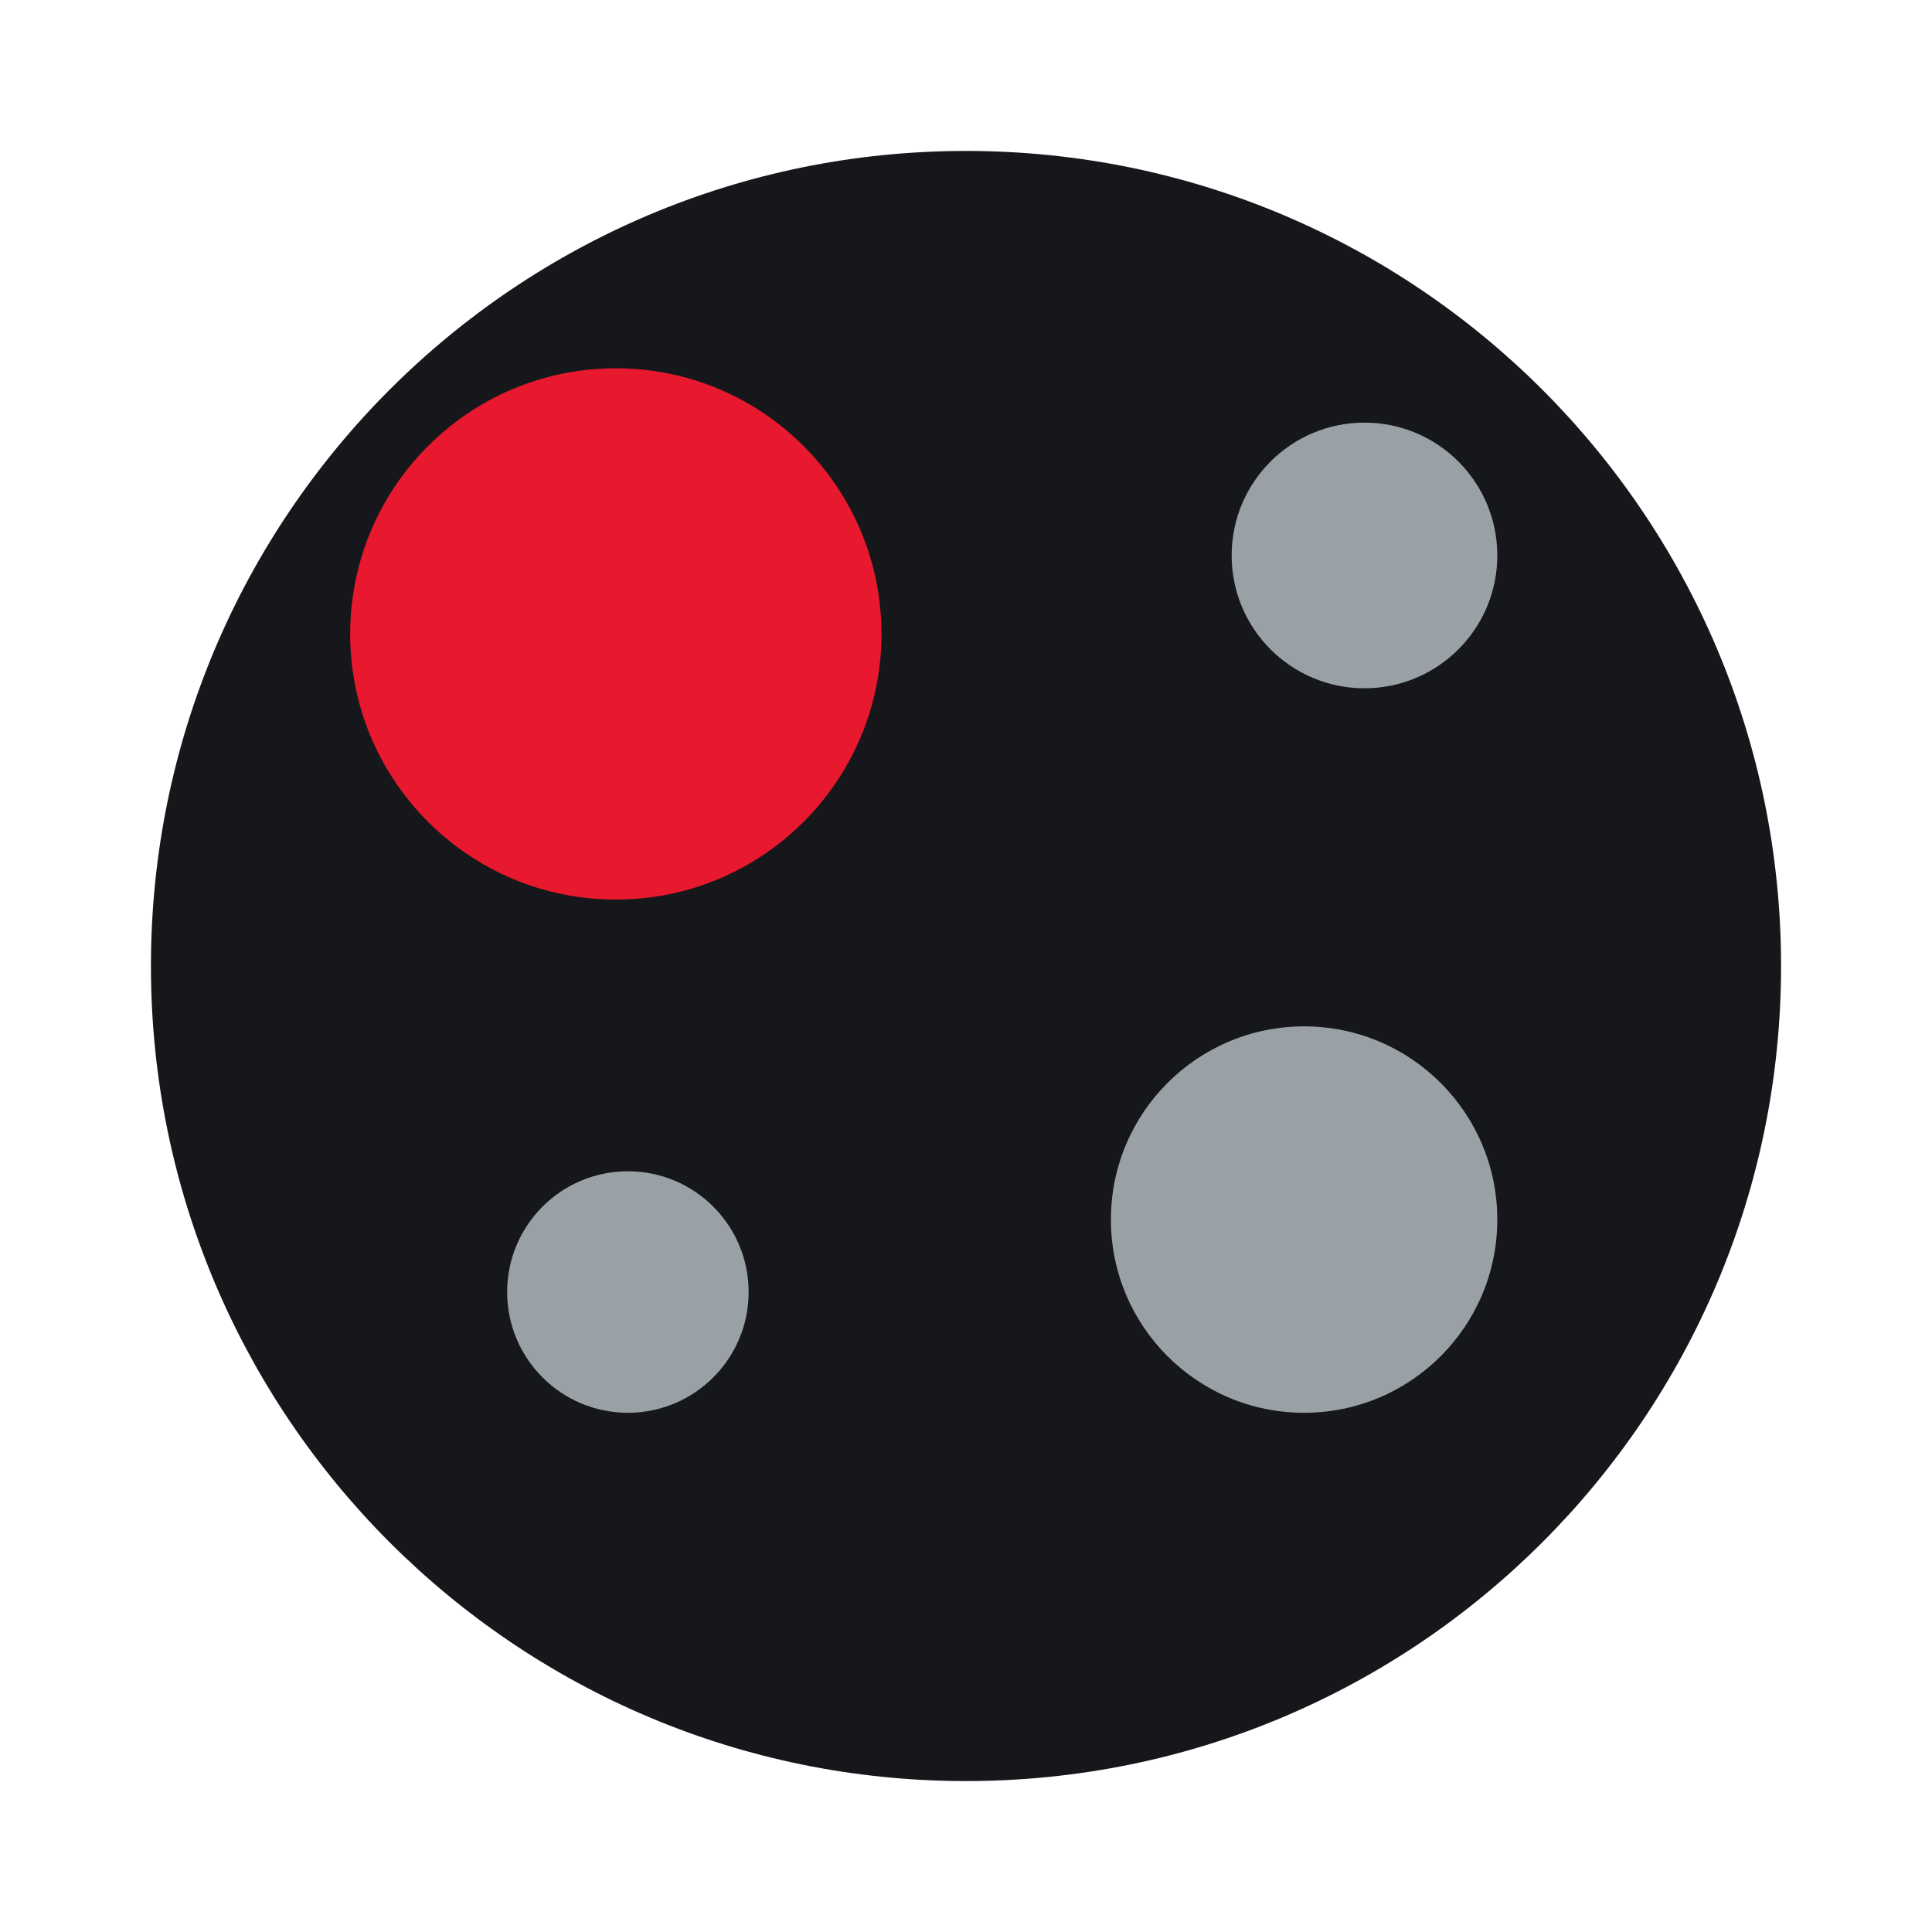
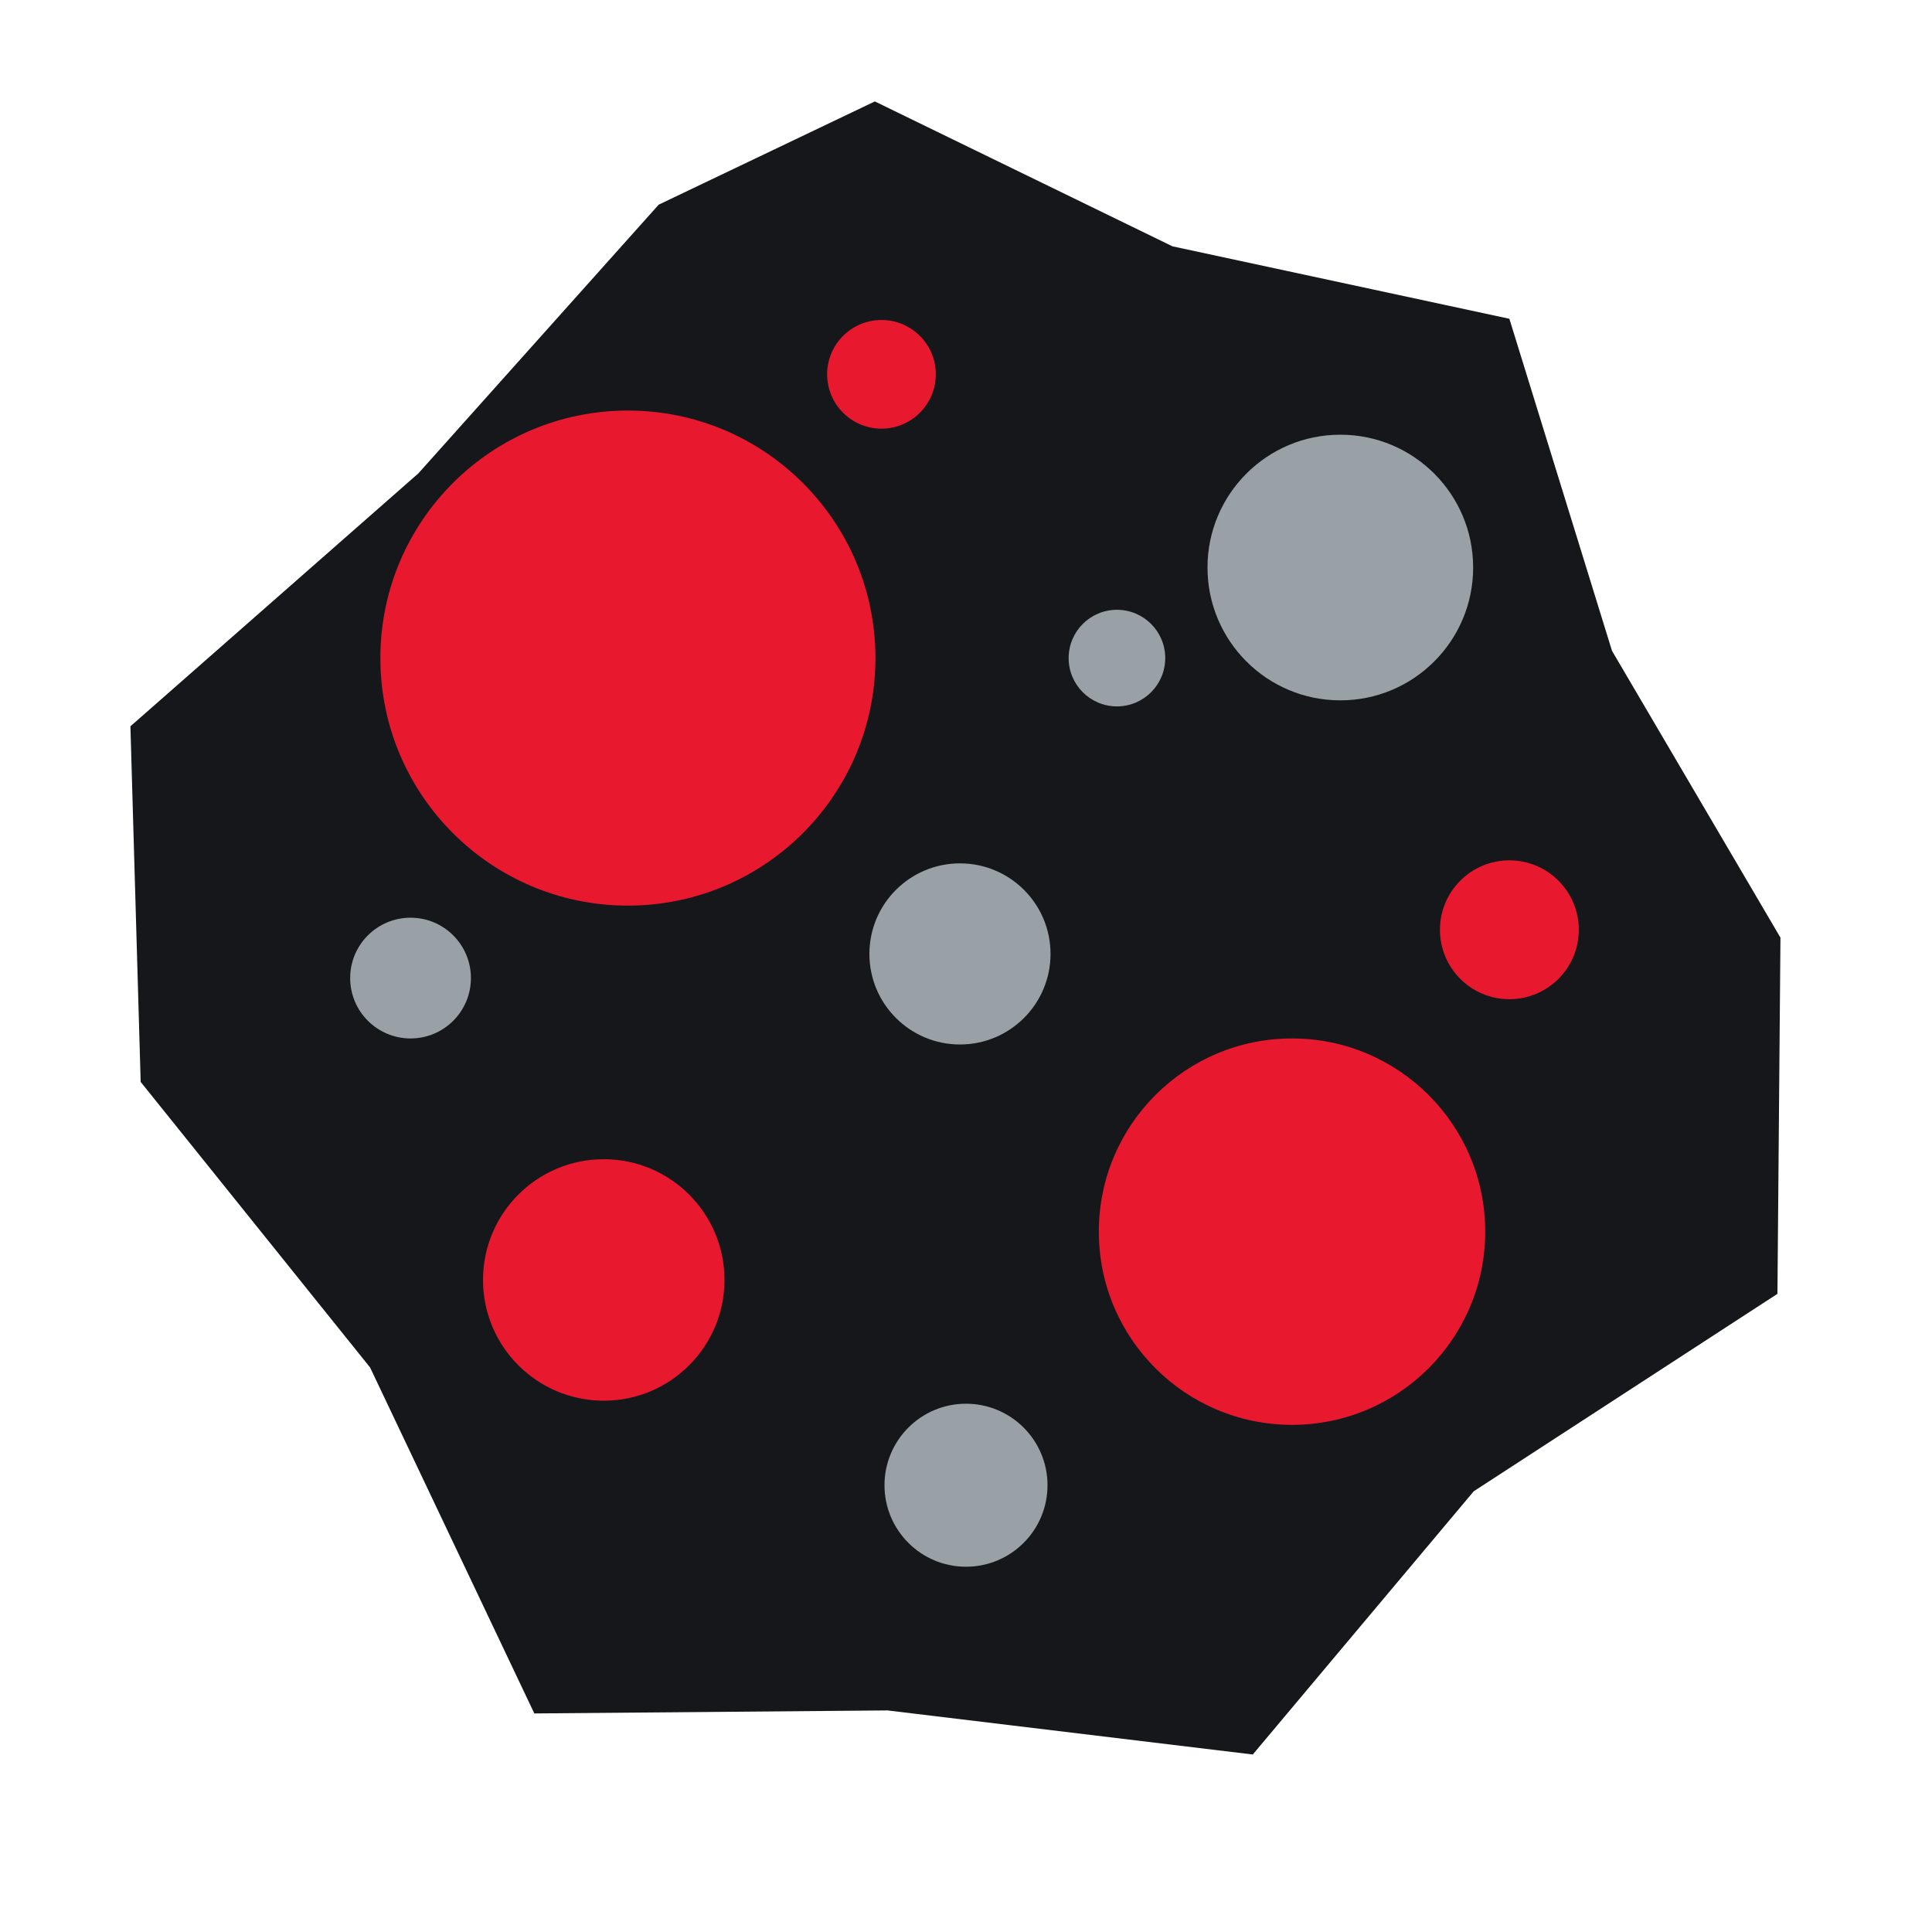
<svg xmlns="http://www.w3.org/2000/svg" viewBox="0 0 32 32" width="32" height="32">
  <style>
    .planet { fill: #15171A }
    .crater { fill: #9AA1A6 }
    .scopulus { fill: #E8182E }
    @media (prefers-color-scheme: dark) {
      .planet { fill: #E9EDF0 }
      .crater { fill: #5E666B }
      .scopulus { fill: #DA1428 }
    }
  </style>
-   <circle class="planet" cx="16" cy="16" r="13.5" />
-   <circle class="scopulus" cx="10.2" cy="10.5" r="4.4" />
-   <circle class="crater" cx="21.6" cy="20.2" r="3.2" />
-   <circle class="crater" cx="22.6" cy="9.2" r="2.2" />
-   <circle class="crater" cx="10.4" cy="21.4" r="2" />
+   <path class="planet" d="M14.49 1.68L19.42 4.08L25.00 5.28L26.70 10.78L29.49 15.53L29.44 21.43L24.41 24.70L20.75 29.06L14.70 28.33L8.85 28.38L6.13 22.65L2.33 17.92L2.16 12.03L6.93 7.84L10.91 3.39Z" />
+   <circle class="crater" cx="22.2" cy="9.4" r="2.2" />
+   <circle class="crater" cx="15.9" cy="15.8" r="1.5" />
+   <circle class="crater" cx="16" cy="24.6" r="1.35" />
+   <circle class="crater" cx="6.8" cy="16.2" r="1" />
+   <circle class="crater" cx="18.5" cy="10.9" r="0.8" />
+   <circle class="scopulus" cx="10.4" cy="10.9" r="4.1" />
+   <circle class="scopulus" cx="21.4" cy="20.4" r="3.2" />
+   <circle class="scopulus" cx="10" cy="21.2" r="2" />
+   <circle class="scopulus" cx="25" cy="15.4" r="1.15" />
+   <circle class="scopulus" cx="14.6" cy="6.2" r="0.9" />
</svg>
